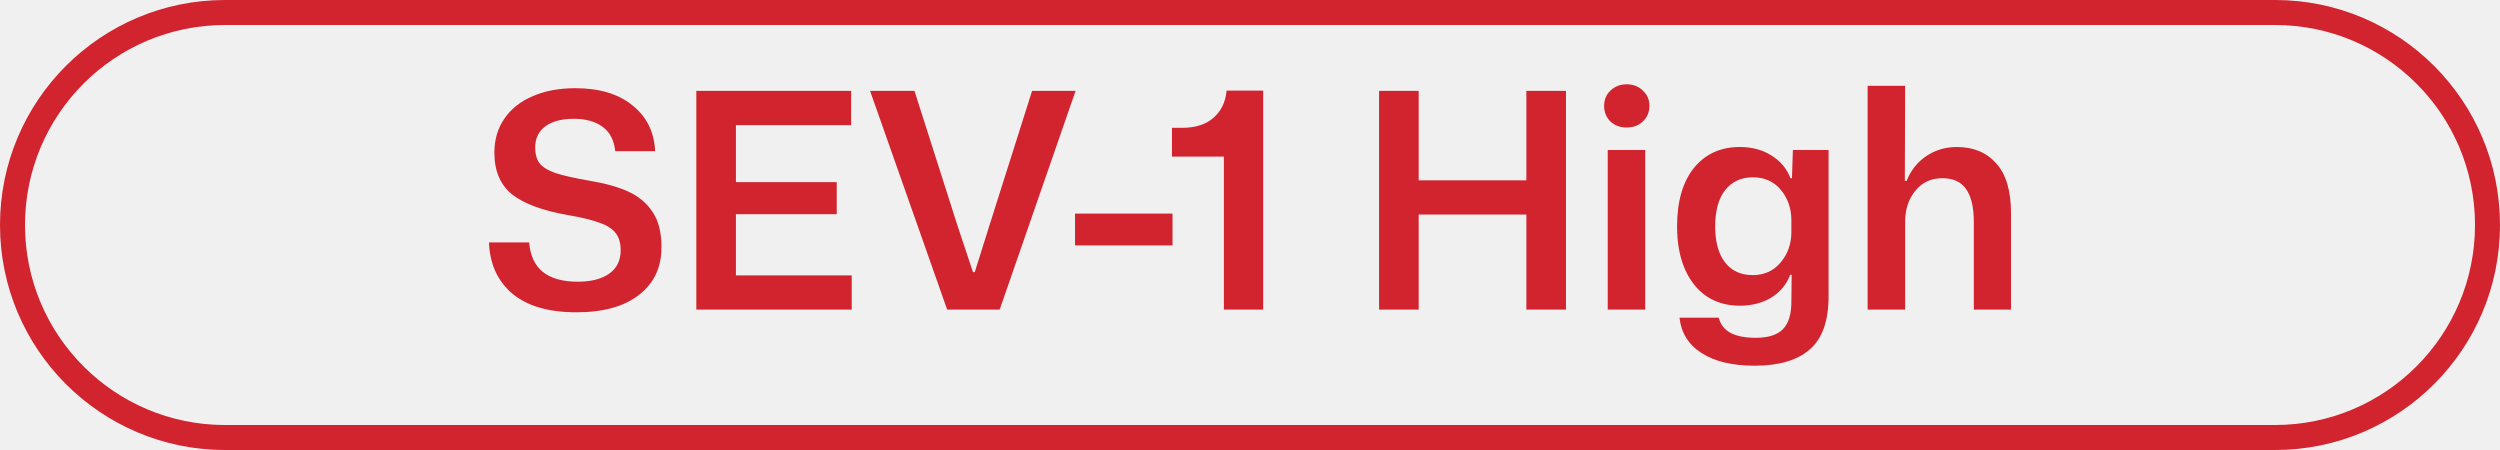
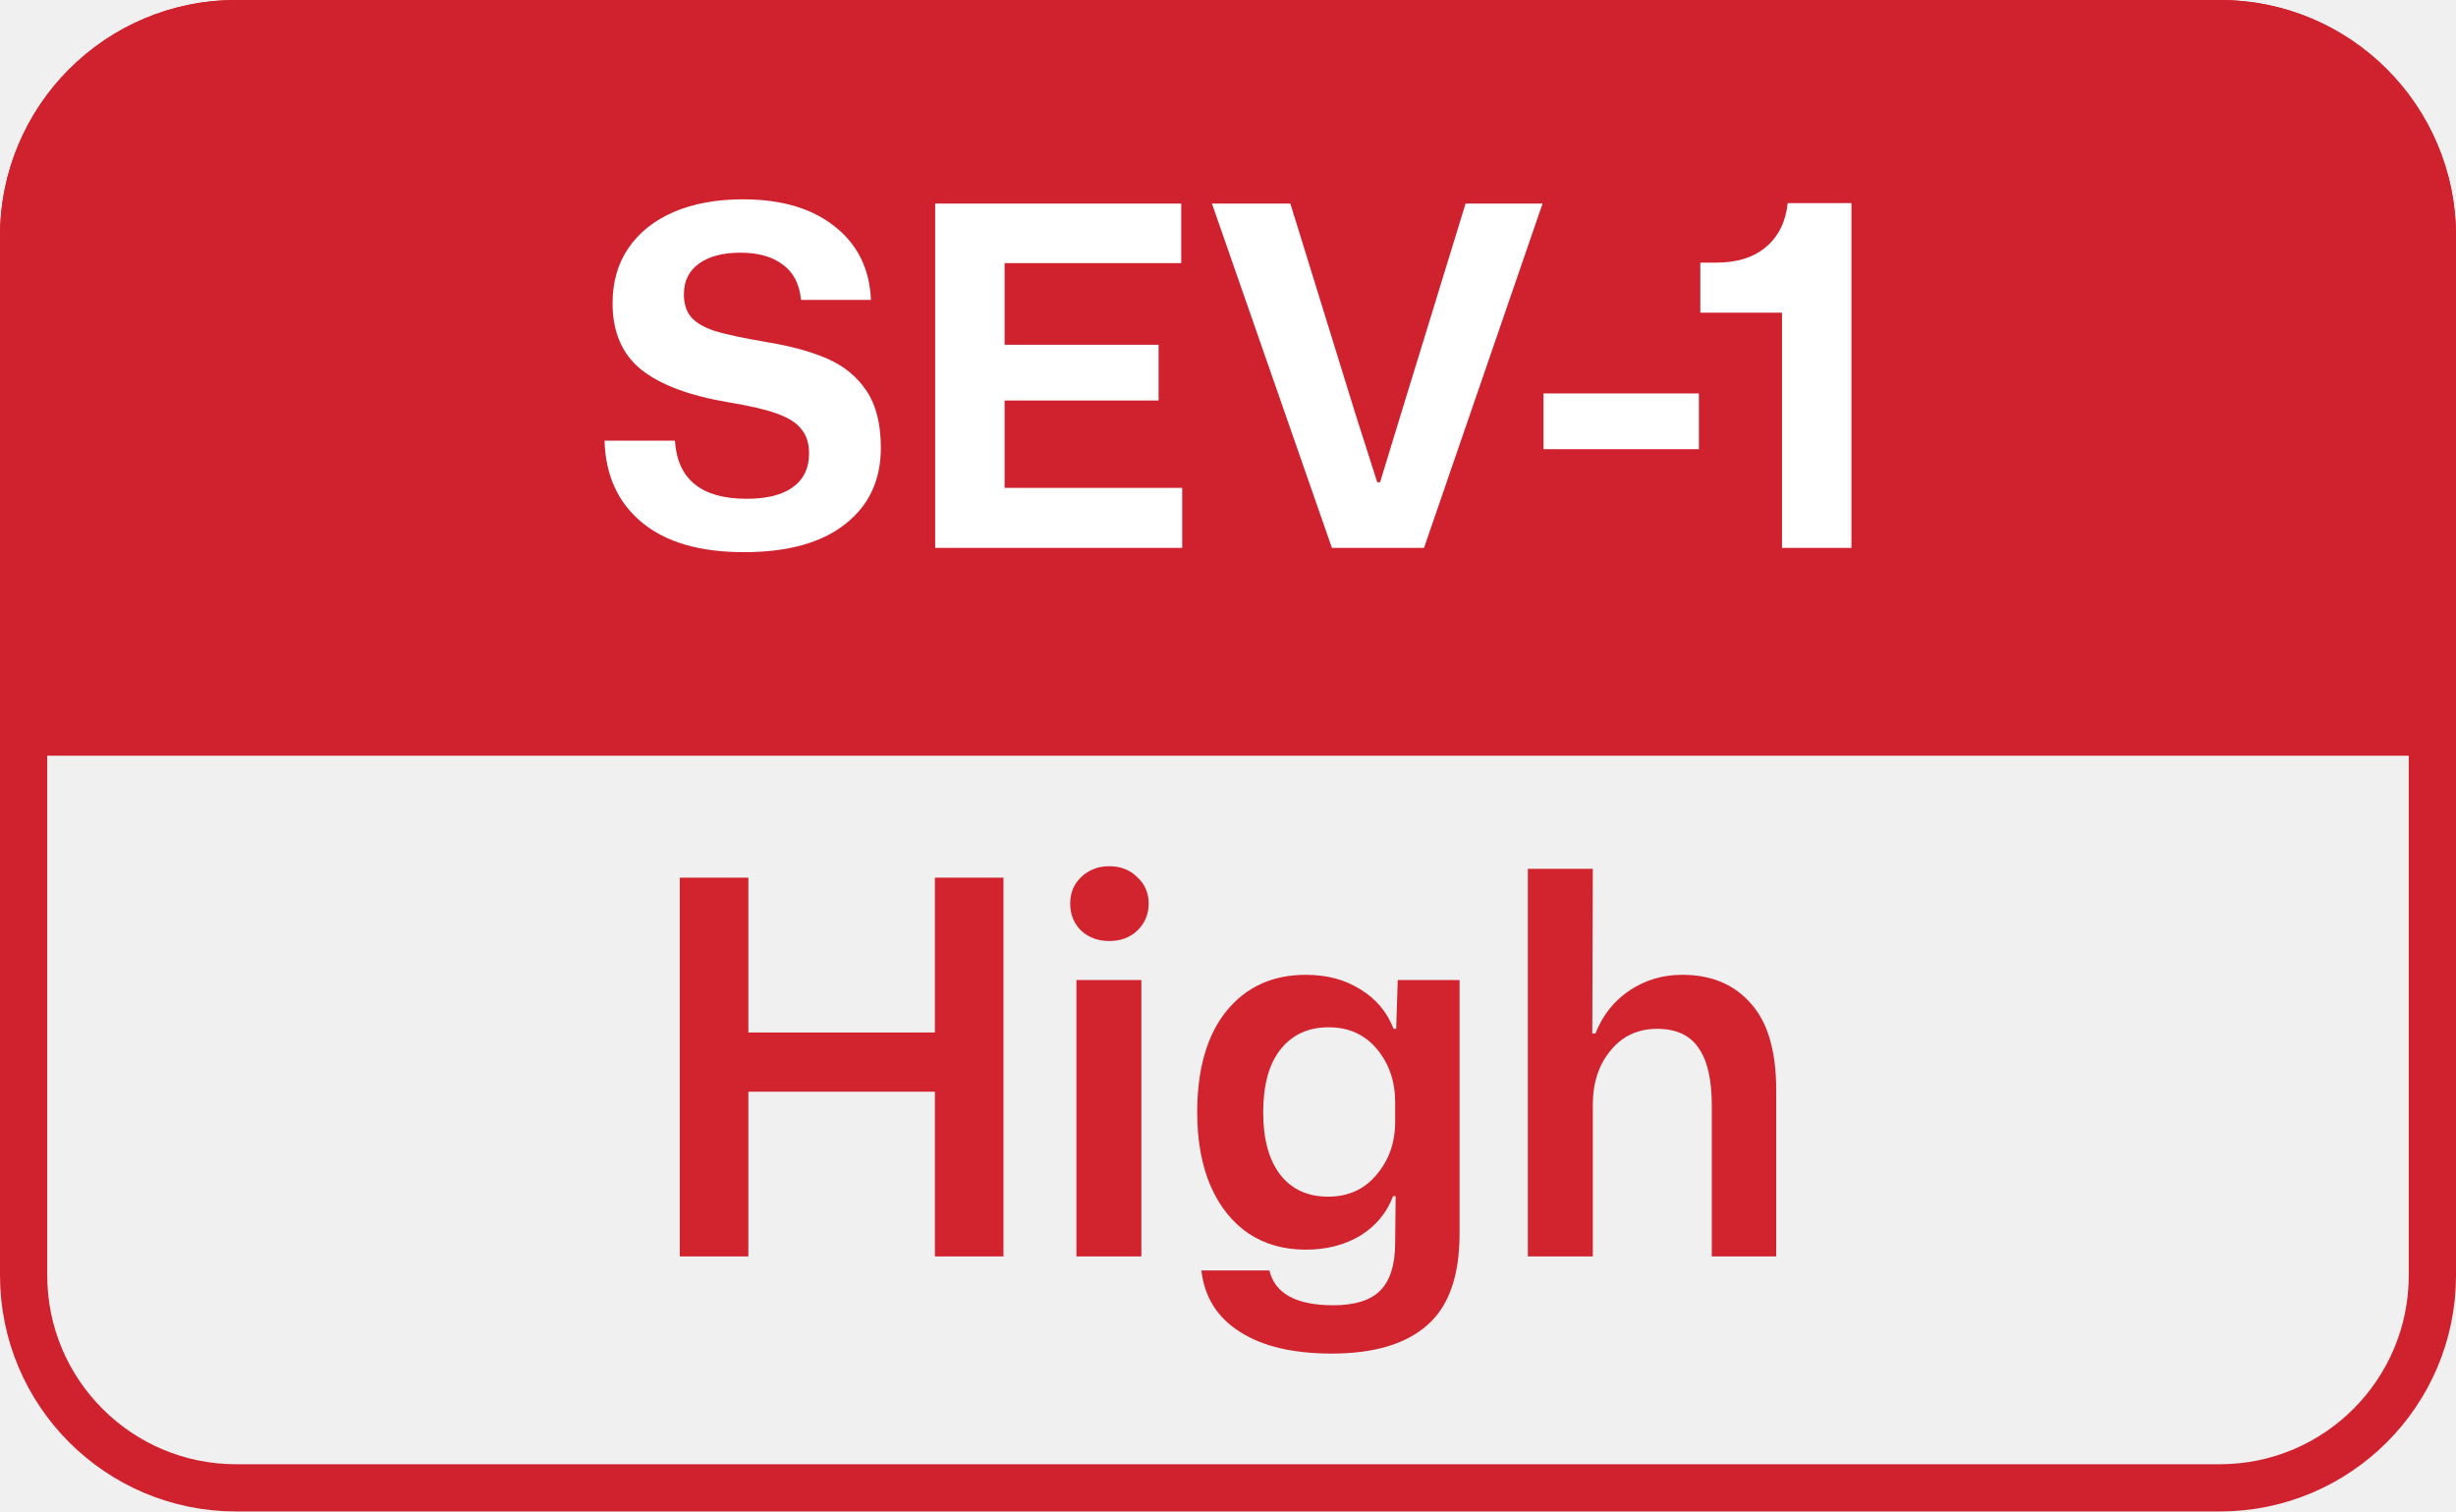
- <svg xmlns="http://www.w3.org/2000/svg" width="100" height="18" role="img" aria-label="SEV-1 High">
-   <rect x="0.5" y="0.5" width="99" height="17" rx="8.5" fill="none" stroke="#d1242f" />
-   <path fill="#d1242f" d="M20.495 11.748 Q19.607 10.992 19.559 9.696 L21.167 9.696 Q21.287 11.268 23.111 11.268 Q23.915 11.268 24.371 10.944 Q24.827 10.62 24.827 10.008 Q24.827 9.588 24.635 9.336 Q24.443 9.072 23.999 8.916 Q23.555 8.748 22.727 8.604 Q21.203 8.34 20.483 7.776 Q19.775 7.2 19.775 6.108 Q19.775 5.328 20.171 4.752 Q20.567 4.164 21.299 3.852 Q22.031 3.528 23.015 3.528 Q24.455 3.528 25.295 4.212 Q26.147 4.884 26.207 6.048 L24.611 6.048 Q24.539 5.388 24.107 5.076 Q23.675 4.752 22.955 4.752 Q22.223 4.752 21.815 5.052 Q21.407 5.352 21.407 5.904 Q21.407 6.3 21.587 6.54 Q21.779 6.768 22.223 6.924 Q22.667 7.068 23.555 7.224 Q24.503 7.38 25.115 7.656 Q25.739 7.932 26.099 8.472 Q26.459 9 26.459 9.888 Q26.459 11.1 25.559 11.796 Q24.671 12.492 23.051 12.492 Q21.395 12.492 20.495 11.748 Z M27.853 3.636 L34.045 3.636 L34.045 5.004 L29.437 5.004 L29.437 7.284 L33.469 7.284 L33.469 8.568 L29.437 8.568 L29.437 11.016 L34.069 11.016 L34.069 12.384 L27.853 12.384 L27.853 3.636 Z M34.803 3.636 L36.579 3.636 L38.295 9.012 L38.919 10.884 L38.991 10.884 L39.579 9.012 L41.283 3.636 L43.023 3.636 L39.987 12.384 L37.887 12.384 L34.803 3.636 Z M43.001 8.544 L46.901 8.544 L46.901 9.816 L43.001 9.816 L43.001 8.544 Z M48.955 6.264 L46.879 6.264 L46.879 5.112 L47.299 5.112 Q48.079 5.112 48.535 4.716 Q49.003 4.308 49.063 3.624 L50.527 3.624 L50.527 12.384 L48.955 12.384 L48.955 6.264 Z M55.163 3.636 L56.747 3.636 L56.747 7.212 L61.055 7.212 L61.055 3.636 L62.639 3.636 L62.639 12.384 L61.055 12.384 L61.055 8.58 L56.747 8.58 L56.747 12.384 L55.163 12.384 L55.163 3.636 Z M64.309 6 L65.809 6 L65.809 12.384 L64.309 12.384 L64.309 6 Z M64.417 4.86 Q64.165 4.608 64.165 4.236 Q64.165 3.864 64.417 3.624 Q64.681 3.372 65.065 3.372 Q65.461 3.372 65.713 3.624 Q65.977 3.864 65.977 4.236 Q65.977 4.608 65.713 4.86 Q65.461 5.1 65.065 5.1 Q64.681 5.1 64.417 4.86 Z M68.067 14.124 Q67.287 13.632 67.179 12.708 L68.751 12.708 Q68.943 13.512 70.227 13.512 Q70.983 13.512 71.319 13.164 Q71.655 12.816 71.655 12.072 L71.667 10.992 L71.607 10.992 Q71.391 11.568 70.851 11.904 Q70.311 12.228 69.591 12.228 Q68.835 12.228 68.271 11.856 Q67.707 11.472 67.395 10.764 Q67.083 10.044 67.083 9.06 Q67.083 7.56 67.755 6.72 Q68.439 5.88 69.591 5.88 Q70.323 5.88 70.851 6.216 Q71.391 6.54 71.619 7.128 L71.679 7.128 L71.715 6 L73.143 6 L73.143 11.856 Q73.143 13.332 72.387 13.98 Q71.643 14.628 70.191 14.628 Q68.847 14.628 68.067 14.124 Z M71.223 10.5 Q71.655 9.996 71.655 9.276 L71.655 8.82 Q71.655 8.1 71.235 7.596 Q70.815 7.092 70.119 7.092 Q69.411 7.092 69.003 7.608 Q68.607 8.112 68.607 9.06 Q68.607 9.984 69.003 10.5 Q69.399 11.004 70.107 11.004 Q70.803 11.004 71.223 10.5 Z M74.705 3.432 L76.205 3.432 L76.193 7.236 L76.265 7.236 Q76.517 6.6 77.057 6.24 Q77.597 5.88 78.269 5.88 Q79.277 5.88 79.853 6.54 Q80.441 7.188 80.441 8.544 L80.441 12.384 L78.953 12.384 L78.953 8.892 Q78.953 7.992 78.641 7.56 Q78.341 7.128 77.693 7.128 Q77.021 7.128 76.613 7.632 Q76.205 8.124 76.205 8.88 L76.205 12.384 L74.705 12.384 L74.705 3.432 Z" />
+ <svg xmlns="http://www.w3.org/2000/svg" width="52" height="32" viewBox="0 0 52 32" role="img" aria-label="SEV-1 High">
+   <path d="M0 5A5 5 0 0 1 5 0H47A5 5 0 0 1 52 5V16H0Z" fill="#cf222e" />
+   <rect x=".5" y=".5" width="51" height="31" rx="4.5" fill="none" stroke="#cf222e" />
+   <path fill="#ffffff" d="M13.59 11.06 Q12.83 10.43 12.8 9.33 L14.29 9.33 Q14.37 10.56 15.81 10.56 Q16.44 10.56 16.78 10.32 Q17.13 10.07 17.13 9.6 Q17.13 9.28 16.97 9.09 Q16.82 8.89 16.46 8.76 Q16.11 8.63 15.44 8.52 Q14.18 8.31 13.57 7.82 Q12.97 7.33 12.97 6.42 Q12.97 5.75 13.3 5.26 Q13.64 4.76 14.26 4.49 Q14.89 4.22 15.73 4.22 Q16.96 4.22 17.68 4.8 Q18.4 5.37 18.44 6.35 L16.96 6.35 Q16.91 5.84 16.57 5.6 Q16.24 5.35 15.68 5.35 Q15.12 5.35 14.8 5.58 Q14.48 5.81 14.48 6.23 Q14.48 6.53 14.63 6.71 Q14.78 6.89 15.14 7.01 Q15.51 7.12 16.22 7.24 Q17.01 7.37 17.53 7.6 Q18.05 7.83 18.35 8.28 Q18.65 8.73 18.65 9.48 Q18.65 10.51 17.89 11.1 Q17.14 11.69 15.75 11.69 Q14.35 11.69 13.59 11.06 Z M19.8 4.31 L25.01 4.31 L25.01 5.57 L21.27 5.57 L21.27 7.3 L24.53 7.3 L24.53 8.48 L21.27 8.48 L21.27 10.33 L25.03 10.33 L25.03 11.6 L19.8 11.6 L19.8 4.31 Z M25.66 4.31 L27.32 4.31 L28.7 8.77 L29.16 10.21 L29.22 10.21 L29.66 8.77 L31.03 4.31 L32.66 4.31 L30.15 11.6 L28.2 11.6 L25.66 4.31 Z M32.68 8.33 L35.97 8.33 L35.97 9.51 L32.68 9.51 L32.68 8.33 Z M37.73 6.62 L36 6.62 L36 5.56 L36.34 5.56 Q37 5.56 37.39 5.23 Q37.79 4.89 37.85 4.3 L39.2 4.3 L39.2 11.6 L37.73 11.6 L37.73 6.62 Z" />
+   <path fill="#d1242f" d="M14.393 18.581 L15.845 18.581 L15.845 21.859 L19.794 21.859 L19.794 18.581 L21.246 18.581 L21.246 26.6 L19.794 26.6 L19.794 23.113 L15.845 23.113 L15.845 26.6 L14.393 26.6 L14.393 18.581 Z M22.791 20.748 L24.166 20.748 L24.166 26.6 L22.791 26.6 L22.791 20.748 Z M22.89 19.703 Q22.659 19.472 22.659 19.131 Q22.659 18.79 22.89 18.57 Q23.132 18.339 23.484 18.339 Q23.847 18.339 24.078 18.57 Q24.32 18.79 24.32 19.131 Q24.32 19.472 24.078 19.703 Q23.847 19.923 23.484 19.923 Q23.132 19.923 22.89 19.703 Z M26.25 28.195 Q25.535 27.744 25.436 26.897 L26.877 26.897 Q27.053 27.634 28.23 27.634 Q28.923 27.634 29.231 27.315 Q29.539 26.996 29.539 26.314 L29.55 25.324 L29.495 25.324 Q29.297 25.852 28.802 26.16 Q28.307 26.457 27.647 26.457 Q26.954 26.457 26.437 26.116 Q25.92 25.764 25.634 25.115 Q25.348 24.455 25.348 23.553 Q25.348 22.178 25.964 21.408 Q26.591 20.638 27.647 20.638 Q28.318 20.638 28.802 20.946 Q29.297 21.243 29.506 21.782 L29.561 21.782 L29.594 20.748 L30.903 20.748 L30.903 26.116 Q30.903 27.469 30.21 28.063 Q29.528 28.657 28.197 28.657 Q26.965 28.657 26.25 28.195 Z M29.143 24.873 Q29.539 24.411 29.539 23.751 L29.539 23.333 Q29.539 22.673 29.154 22.211 Q28.769 21.749 28.131 21.749 Q27.482 21.749 27.108 22.222 Q26.745 22.684 26.745 23.553 Q26.745 24.4 27.108 24.873 Q27.471 25.335 28.12 25.335 Q28.758 25.335 29.143 24.873 Z M32.349 18.394 L33.724 18.394 L33.713 21.881 L33.779 21.881 Q34.01 21.298 34.505 20.968 Q35 20.638 35.616 20.638 Q36.54 20.638 37.068 21.243 Q37.607 21.837 37.607 23.08 L37.607 26.6 L36.243 26.6 L36.243 23.399 Q36.243 22.574 35.957 22.178 Q35.682 21.782 35.088 21.782 Q34.472 21.782 34.098 22.244 Q33.724 22.695 33.724 23.388 L33.724 26.6 L32.349 26.6 L32.349 18.394 Z" />
</svg>
